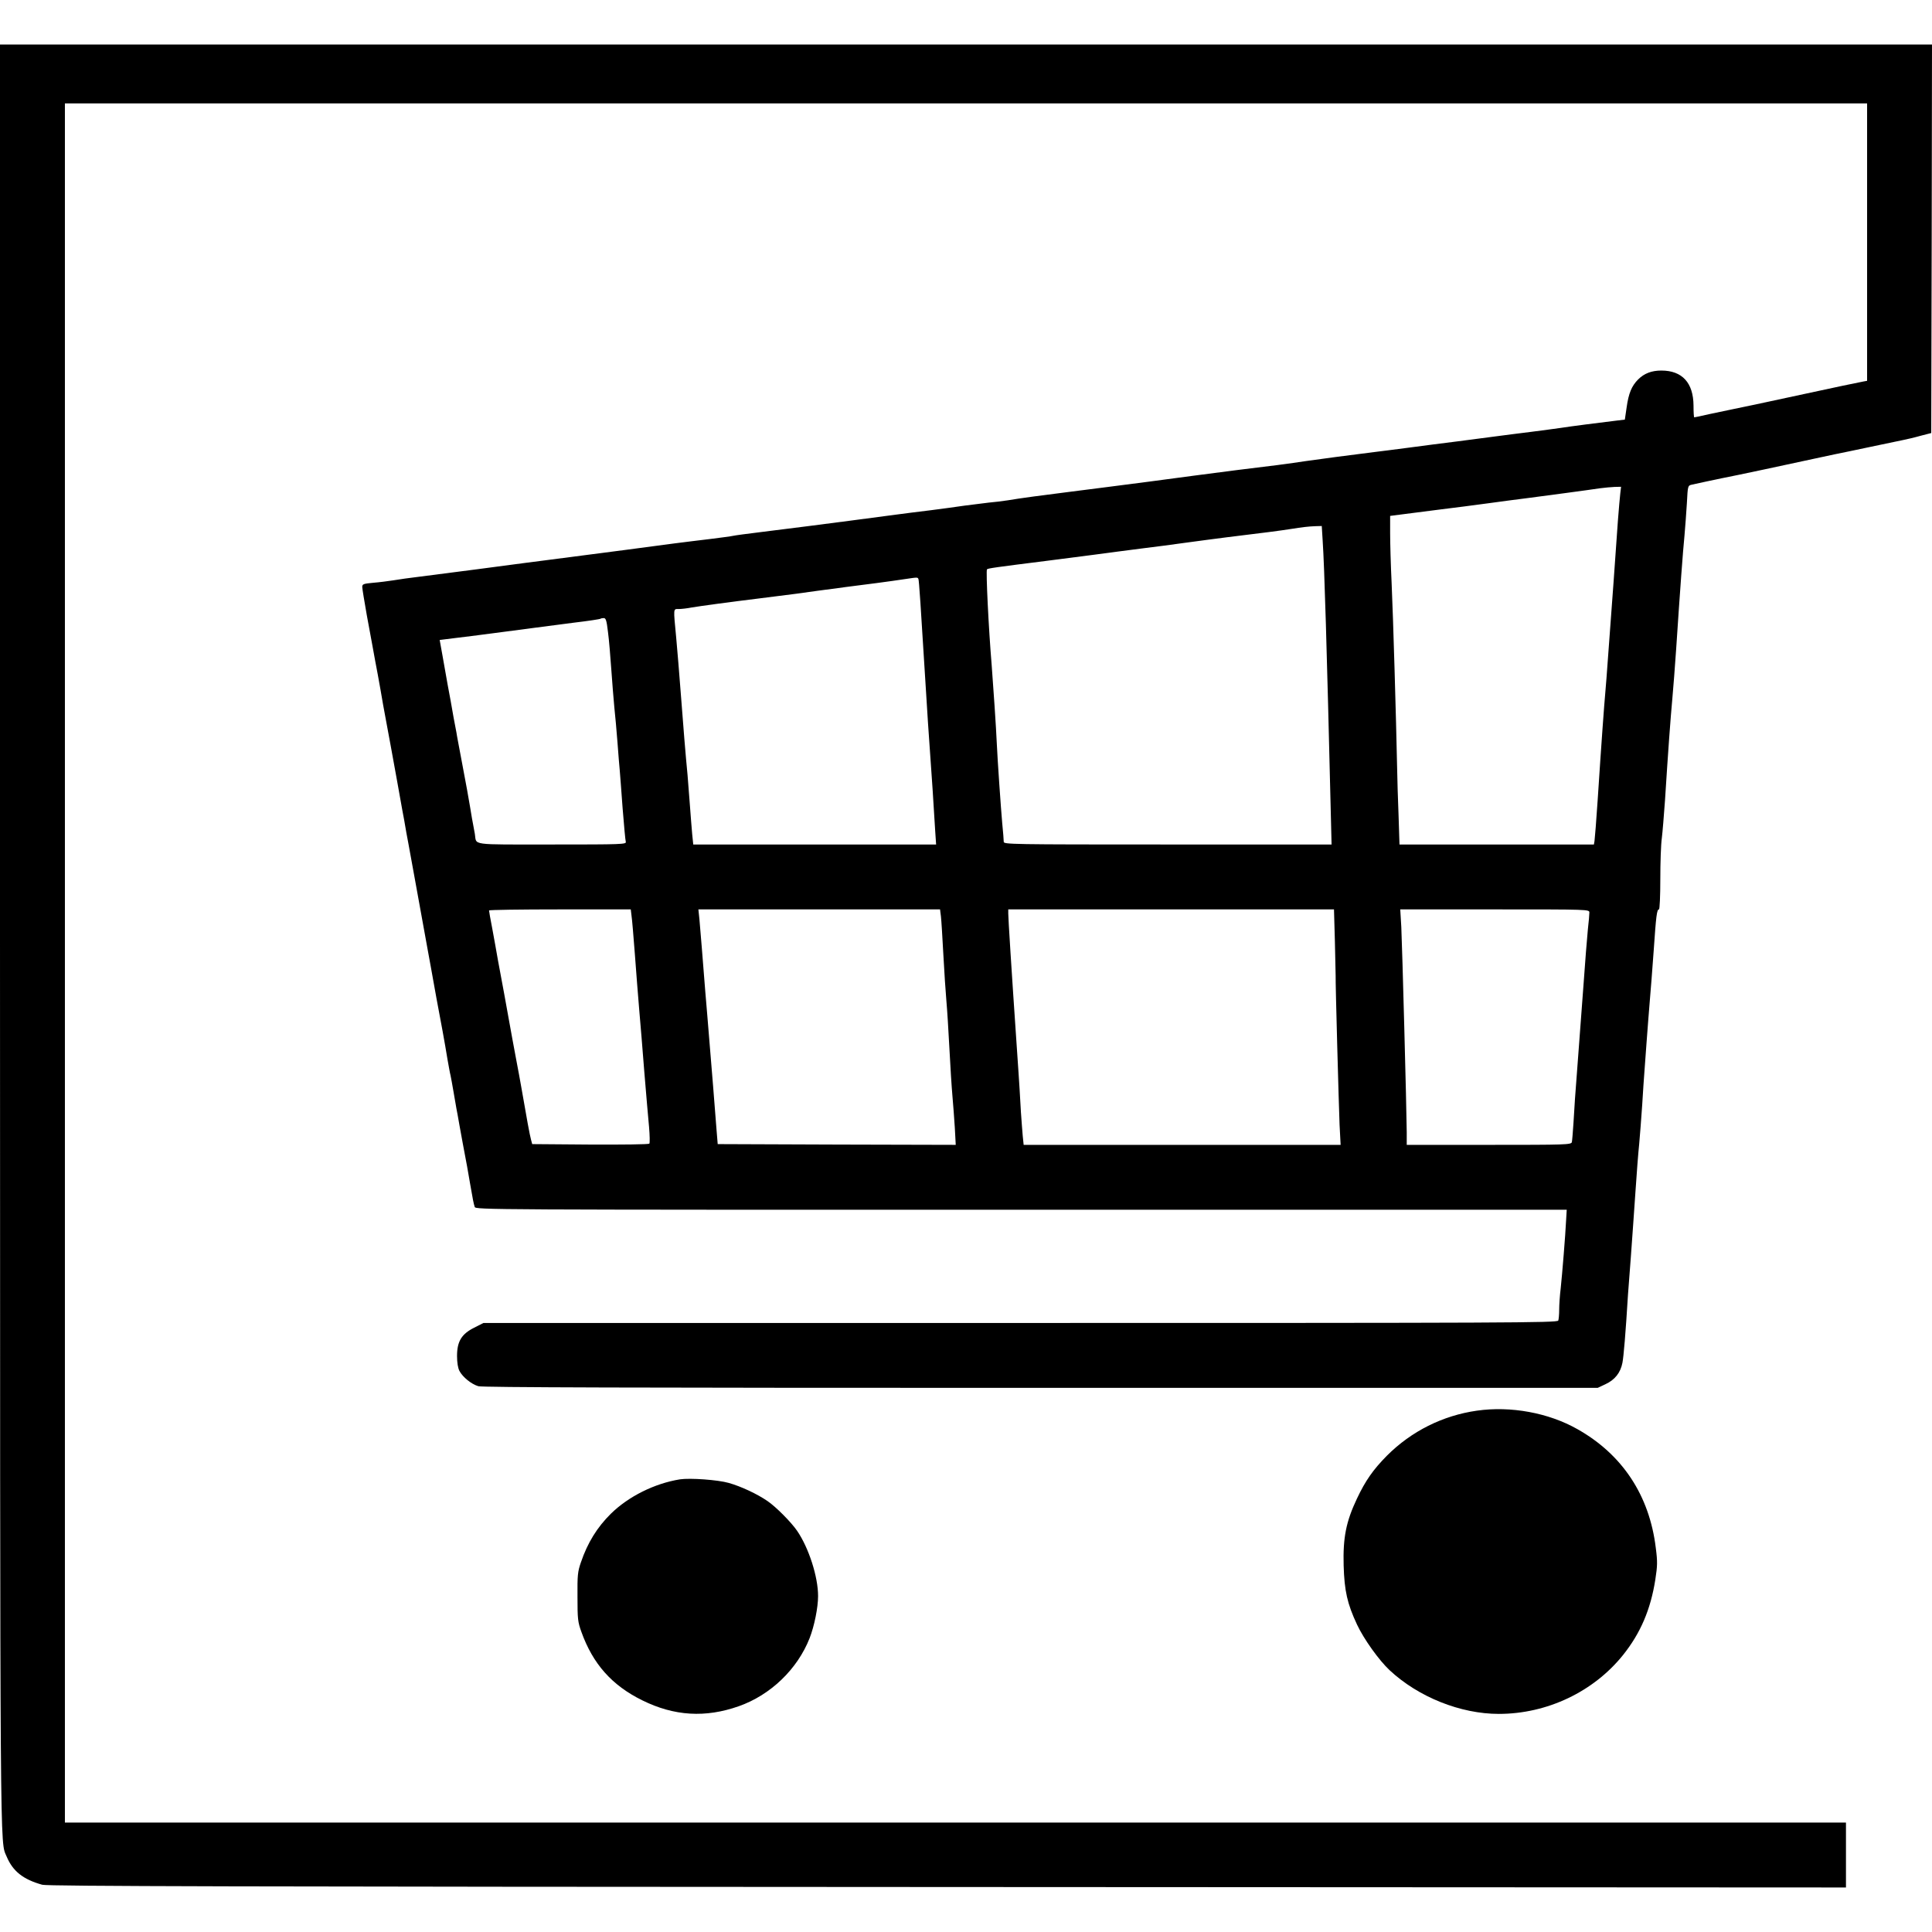
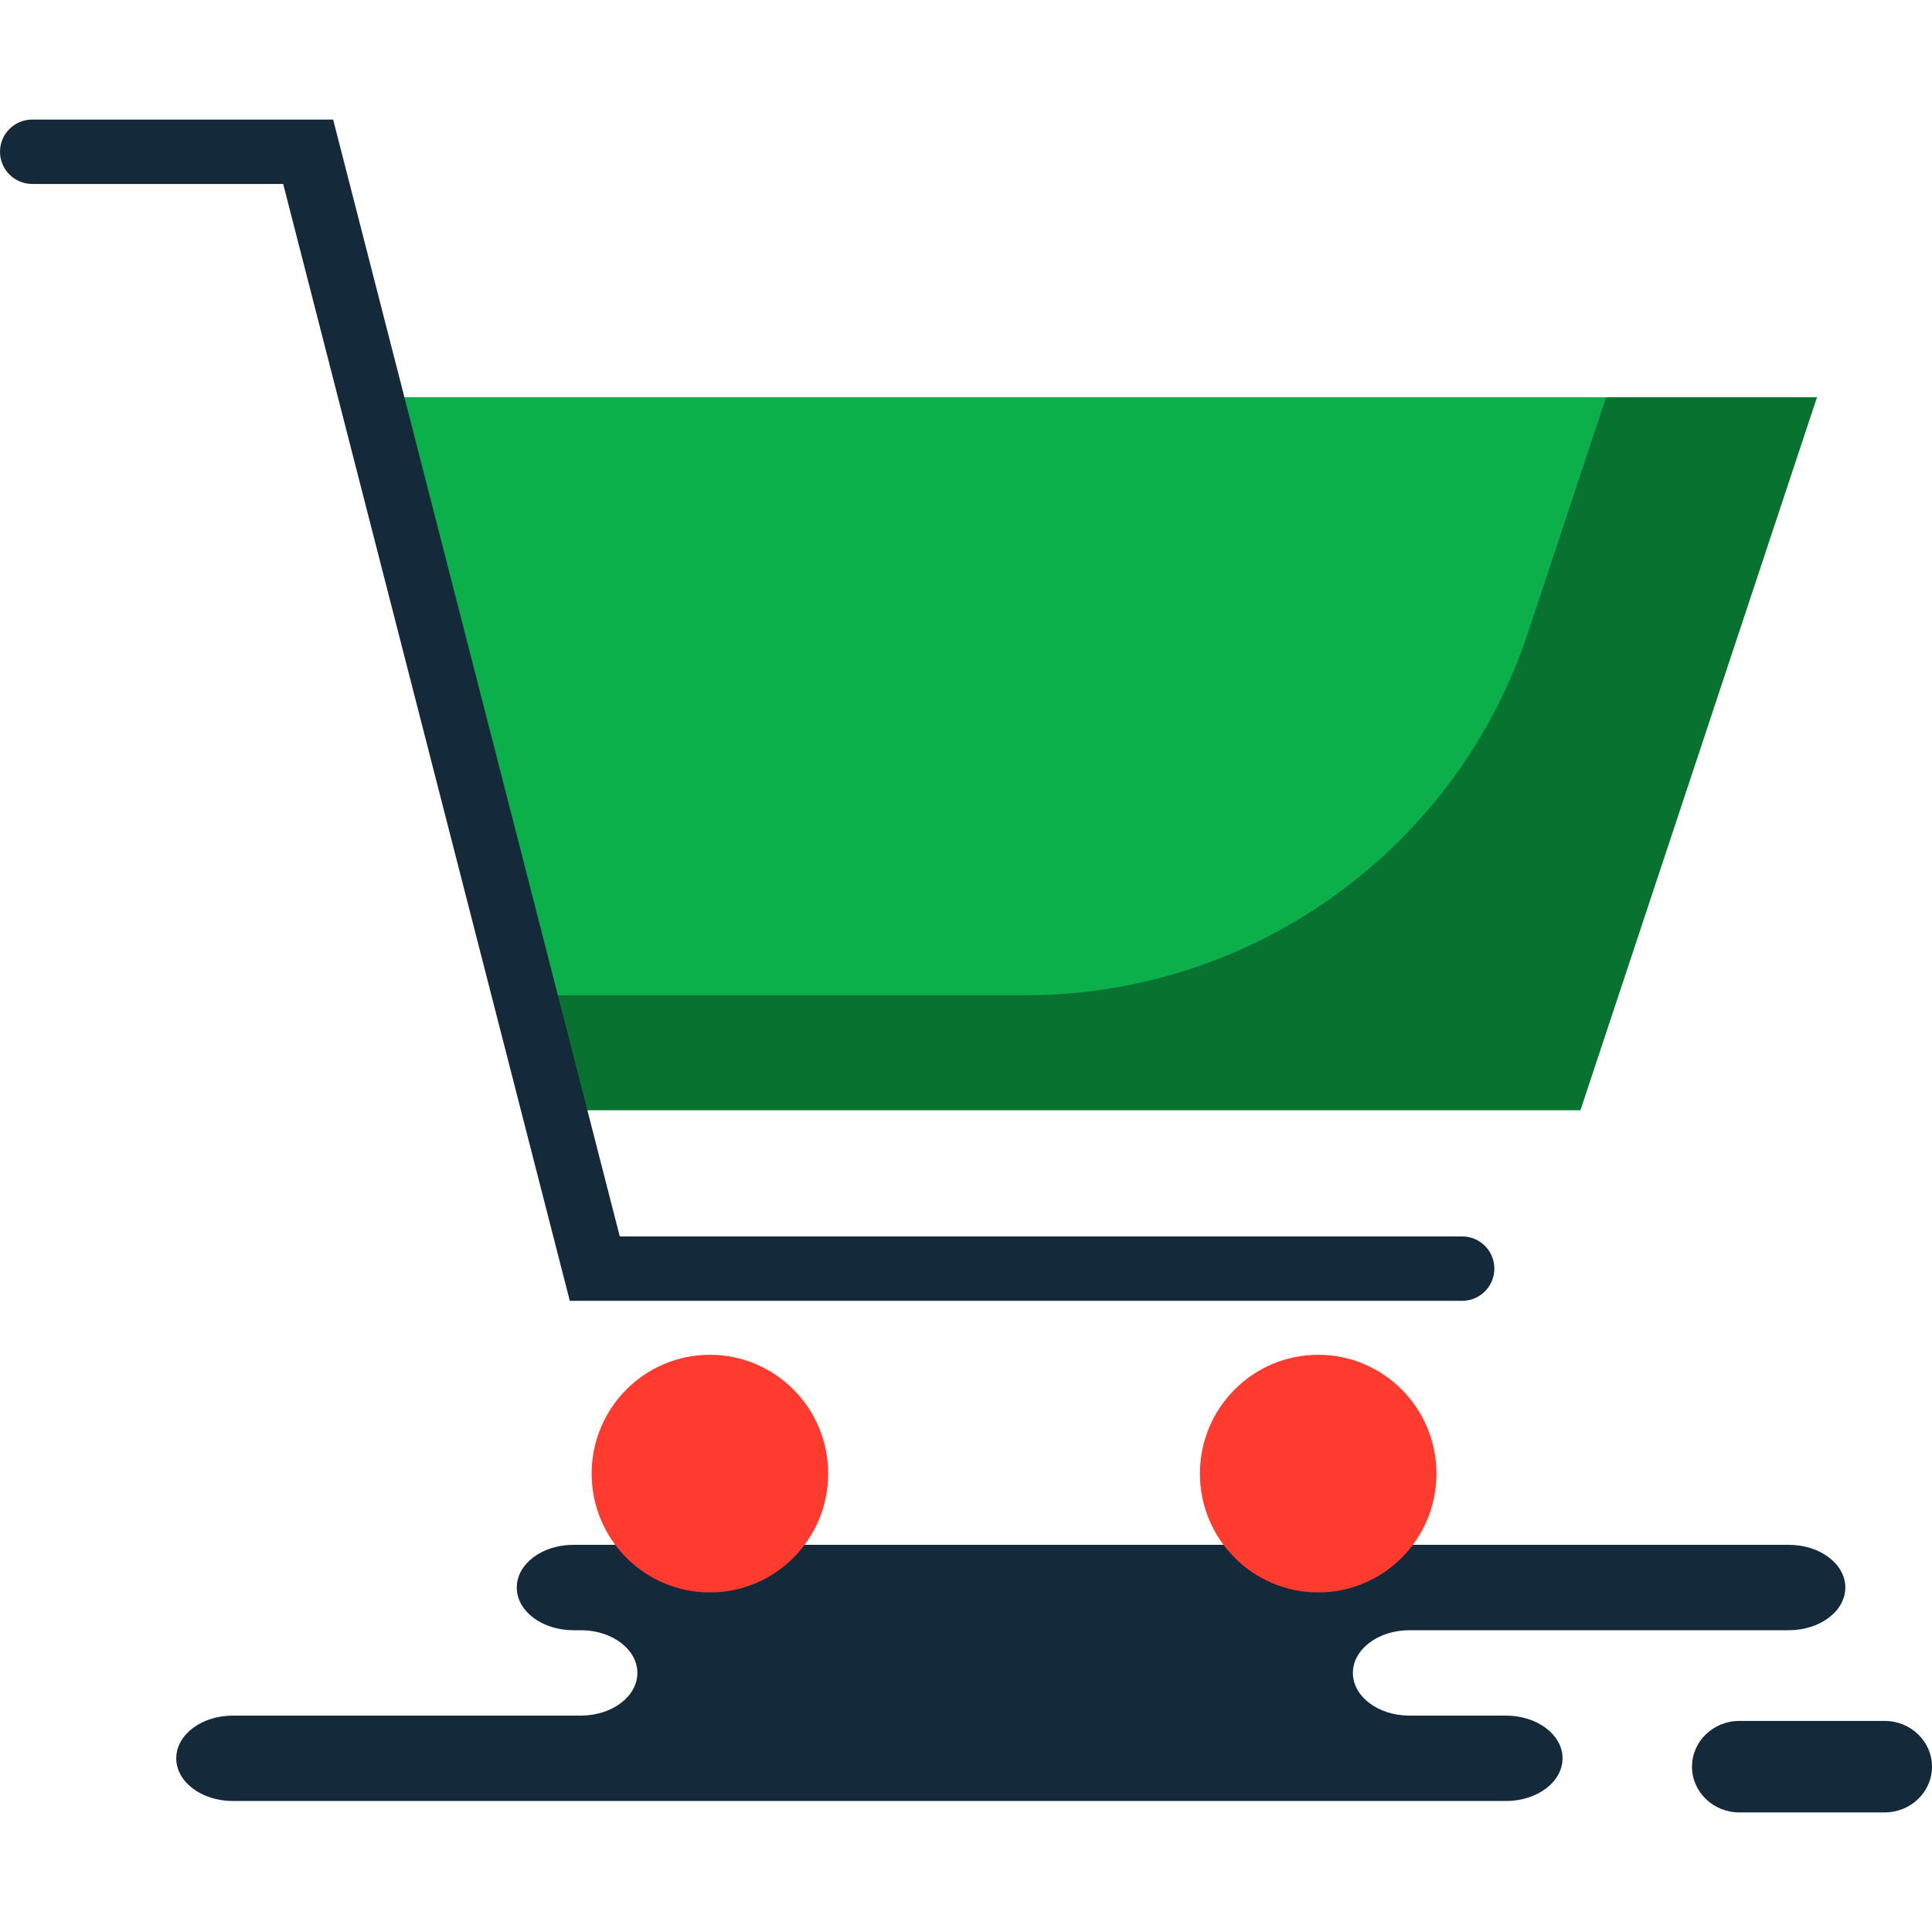
- <svg xmlns="http://www.w3.org/2000/svg" version="1.0" width="30px" height="30px" viewBox="0 0 1280 1221" preserveAspectRatio="xMidYMid meet">
-   <g transform="translate(0,1221) scale(0.1,-0.1)" fill="#000000" stroke="none">
-     <path d="M0 6303 c1 -6257 -1 -5989 44 -6098 41 -98 110 -152 236 -187 35 -10 1312 -13 5998 -15 l5952 -3 0 215 0 215 -5900 0 -5900 0 0 5695 0 5695 5970 0 5970 0 0 -919 0 -919 -27 -5 c-39 -7 -189 -39 -388 -82 -315 -68 -400 -86 -470 -100 -38 -8 -112 -23 -162 -34 -51 -12 -95 -21 -98 -21 -3 0 -5 35 -5 78 -1 151 -75 232 -213 232 -65 0 -114 -19 -154 -59 -43 -43 -63 -92 -76 -184 l-12 -82 -50 -6 c-108 -13 -313 -39 -375 -49 -36 -5 -123 -17 -195 -26 -71 -9 -177 -22 -235 -30 -58 -8 -175 -23 -260 -34 -85 -10 -225 -29 -310 -40 -85 -11 -191 -25 -235 -30 -139 -17 -387 -50 -455 -60 -36 -6 -119 -17 -185 -26 -66 -8 -190 -24 -275 -34 -165 -21 -399 -52 -570 -75 -148 -19 -415 -54 -545 -70 -145 -18 -326 -42 -400 -55 -33 -5 -89 -12 -125 -15 -36 -4 -108 -13 -160 -20 -52 -8 -151 -21 -220 -30 -69 -8 -192 -24 -275 -35 -82 -11 -202 -27 -265 -35 -63 -8 -185 -24 -270 -35 -85 -11 -229 -29 -318 -40 -90 -11 -173 -22 -185 -25 -12 -3 -80 -12 -152 -21 -71 -8 -177 -22 -235 -29 -182 -25 -402 -53 -840 -110 -63 -8 -133 -17 -155 -20 -78 -11 -532 -70 -690 -90 -66 -8 -147 -19 -180 -25 -33 -5 -93 -13 -132 -16 -66 -6 -73 -9 -73 -28 0 -11 14 -95 30 -186 17 -91 33 -178 36 -195 3 -16 12 -66 20 -110 9 -44 24 -129 35 -190 10 -60 25 -144 33 -185 18 -96 53 -286 77 -420 10 -58 26 -143 34 -190 9 -47 18 -96 20 -110 2 -14 11 -63 20 -110 9 -47 27 -148 41 -225 46 -254 76 -421 88 -485 3 -14 12 -65 21 -115 21 -119 51 -284 77 -420 11 -60 26 -146 33 -190 8 -44 16 -91 20 -105 3 -14 12 -63 20 -110 8 -47 17 -96 19 -110 3 -14 12 -63 20 -110 13 -73 28 -153 51 -275 3 -16 12 -68 20 -115 18 -103 22 -126 30 -151 6 -19 65 -19 3621 -19 l3614 0 -4 -67 c-5 -105 -26 -359 -36 -454 -6 -47 -10 -111 -10 -141 0 -31 -3 -63 -6 -72 -6 -15 -329 -16 -3563 -16 l-3558 0 -61 -31 c-84 -42 -114 -91 -114 -188 0 -43 6 -80 16 -99 21 -40 78 -87 125 -101 28 -8 992 -11 3727 -11 l3689 0 51 24 c63 29 100 76 113 142 8 41 21 193 37 454 2 25 10 137 19 250 8 113 22 304 30 425 8 121 19 265 25 320 5 55 14 172 20 260 5 88 12 183 14 210 2 28 9 120 15 205 6 85 16 207 21 270 6 63 17 214 26 335 16 233 21 275 35 275 5 0 9 90 9 200 0 109 4 232 10 272 5 40 14 153 21 250 21 331 36 537 49 678 6 63 17 210 25 325 26 395 45 650 55 750 5 55 12 152 16 216 6 116 6 117 33 123 14 3 60 13 101 22 41 8 84 18 95 20 85 16 487 102 610 129 39 8 102 22 140 30 39 8 147 30 240 50 94 20 190 40 215 45 25 5 77 17 115 28 l70 18 3 1287 2 1287 -6400 0 -6400 0 0 -5907z m10735 2935 c-3 -24 -10 -106 -16 -183 -5 -77 -18 -261 -29 -410 -11 -148 -27 -362 -35 -475 -8 -113 -17 -230 -20 -260 -6 -62 -26 -335 -50 -705 -9 -137 -19 -260 -21 -272 l-4 -23 -644 0 -644 0 -6 188 c-4 103 -9 252 -10 332 -6 297 -26 992 -36 1208 -6 122 -10 273 -10 336 l0 113 93 12 c50 6 160 20 242 31 83 10 222 28 310 40 88 12 207 28 265 35 123 16 401 53 480 65 30 4 74 8 97 9 l43 1 -5 -42z m-1972 -315 c12 -181 27 -692 54 -1810 l5 -203 -1086 0 c-1045 0 -1086 1 -1086 18 0 10 -4 65 -10 123 -9 101 -31 417 -36 529 -4 97 -24 391 -34 520 -20 237 -39 625 -31 633 7 7 59 14 401 57 85 11 225 29 310 40 85 12 223 29 305 40 83 10 220 28 305 40 85 12 205 27 265 35 240 29 363 45 425 55 84 13 116 17 166 19 l41 1 6 -97z m-2678 -255 c4 -12 14 -158 50 -743 8 -132 19 -303 25 -380 11 -144 27 -394 36 -547 l6 -88 -805 0 -804 0 -7 68 c-3 37 -11 128 -16 202 -13 174 -18 232 -25 300 -4 46 -16 183 -30 372 -16 209 -27 340 -35 428 -19 200 -20 190 16 190 17 0 55 4 85 10 51 9 274 39 439 59 211 26 331 42 390 51 36 5 124 17 195 26 129 16 290 37 395 53 80 12 80 12 85 -1z m-2057 -350 c7 -51 16 -163 22 -248 6 -85 15 -198 20 -250 6 -52 15 -158 21 -234 6 -76 12 -160 15 -185 2 -25 11 -138 19 -251 9 -113 18 -213 21 -222 5 -17 -23 -18 -490 -18 -552 0 -497 -7 -510 70 -3 19 -8 46 -11 60 -3 13 -12 65 -20 115 -9 49 -18 104 -21 120 -3 17 -16 86 -29 155 -13 69 -27 143 -31 165 -4 22 -9 48 -10 57 -2 9 -10 54 -19 100 -8 46 -17 94 -19 108 -6 28 -29 157 -55 305 l-18 100 96 12 c53 6 170 21 261 33 217 29 330 43 535 70 93 11 172 23 174 26 2 2 12 4 21 4 14 0 19 -16 28 -92z m156 -1880 c4 -24 13 -137 22 -253 8 -115 22 -282 29 -370 8 -88 23 -275 34 -415 12 -140 25 -302 31 -360 5 -57 6 -108 2 -112 -5 -5 -181 -7 -392 -6 l-384 3 -8 30 c-8 28 -29 143 -63 340 -8 44 -23 130 -35 190 -23 124 -26 138 -46 250 -8 44 -23 128 -34 188 -11 59 -29 155 -40 215 -10 59 -28 157 -39 217 -12 61 -21 113 -21 118 0 4 211 7 469 7 l470 0 5 -42z m2050 -5 c3 -27 10 -140 16 -253 6 -113 15 -250 20 -305 5 -55 14 -197 20 -315 6 -118 15 -260 20 -315 5 -55 12 -151 16 -213 l6 -112 -788 2 -789 3 -7 85 c-6 86 -35 442 -63 780 -9 102 -17 205 -19 230 -7 92 -26 327 -32 393 l-7 67 801 0 800 0 6 -47z m2610 -165 c3 -117 5 -220 5 -228 -2 -33 21 -863 26 -987 l7 -133 -1050 0 -1050 0 -6 58 c-3 31 -8 102 -12 157 -3 55 -7 125 -9 155 -2 30 -10 159 -19 285 -35 510 -56 845 -56 878 l0 27 1079 0 1079 0 6 -212z m1686 191 c0 -11 -4 -62 -10 -112 -5 -51 -19 -222 -30 -382 -12 -159 -30 -400 -40 -535 -11 -135 -22 -297 -25 -360 -4 -63 -9 -123 -11 -132 -5 -17 -40 -18 -550 -18 l-544 0 0 83 c-1 149 -30 1239 -36 1360 l-7 117 627 0 c625 0 626 0 626 -21z" />
-     <path d="M9785 3159 c-226 -32 -434 -136 -596 -298 -91 -92 -143 -166 -199 -285 -72 -152 -93 -258 -88 -443 5 -169 24 -253 89 -392 44 -94 145 -236 216 -302 191 -178 470 -289 723 -289 319 0 627 146 823 390 116 145 183 302 214 500 14 91 15 118 3 210 -42 347 -221 619 -520 787 -191 108 -441 154 -665 122z" />
-     <path d="M4505 2704 c-168 -27 -341 -113 -458 -228 -91 -90 -154 -192 -198 -321 -22 -63 -24 -87 -23 -230 0 -146 2 -166 26 -232 76 -212 202 -354 403 -453 212 -105 419 -117 640 -39 210 74 388 245 469 451 31 80 56 202 56 279 0 128 -62 320 -139 432 -39 57 -140 159 -196 197 -68 47 -175 97 -256 120 -73 21 -257 34 -324 24z" />
+ <svg xmlns="http://www.w3.org/2000/svg" version="1.1" id="Capa_1" x="0px" y="0px" viewBox="0 0 217.228 217.228" style="enable-background:new 0 0 217.228 217.228;" xml:space="preserve">
+   <g>
+     <g id="group-109svg">
+       <path id="path-1_11_" style="fill:#142A3B;" d="M82.665,173.696H64.46c-3.51,0-6.356,2.149-6.356,4.8s2.846,4.801,6.356,4.801    h0.847c3.511,0,6.356,2.149,6.356,4.8s-2.845,4.801-6.356,4.801H26.172c-3.51,0-6.355,2.149-6.355,4.8s2.845,4.801,6.355,4.801    h47.031h96.129c3.51,0,6.355-2.15,6.355-4.801s-2.845-4.8-6.355-4.8h-10.861c-3.511,0-6.356-2.15-6.356-4.801s2.845-4.8,6.356-4.8    h42.658c3.51,0,6.355-2.15,6.355-4.801s-2.845-4.8-6.355-4.8h-3.184H82.665z" />
+       <path id="path-2_11_" style="fill:#142A3B;" d="M195.571,203.783c-2.943,0-5.328-2.302-5.328-5.144    c0-2.841,2.385-5.145,5.328-5.145H211.9c2.943,0,5.328,2.304,5.328,5.145c0,2.842-2.385,5.144-5.328,5.144H195.571z" />
+       <path id="path-3_11_" style="fill:#FF3A2F;" d="M134.917,165.689c0,7.379,5.955,13.36,13.299,13.36    c7.343,0,13.298-5.981,13.298-13.36c0-7.377-5.955-13.361-13.298-13.361C140.872,152.328,134.917,158.312,134.917,165.689z" />
+       <path id="path-4_11_" style="fill:#FF3A2F;" d="M66.524,165.689c0,7.379,5.955,13.36,13.299,13.36    c7.343,0,13.298-5.981,13.298-13.36c0-7.377-5.955-13.361-13.298-13.361C72.479,152.328,66.524,158.312,66.524,165.689z" />
+       <path id="path-5_11_" style="fill:#0CB04A;" d="M62.703,124.828h114.995l26.596-80.163H44.712l0,0" />
+       <path id="path-6_11_" style="opacity:0.35;enable-background:new    ;" d="M180.588,44.666l-8.786,26.479    c-8.073,24.334-30.868,40.764-56.555,40.764H59.803l2.9,12.92h114.995l26.597-80.163H180.588z" />
+       <path id="path-7_11_" style="fill:#142A3B;" d="M164.399,146.261H64.067L31.84,20.683H3.621c-2,0-3.621-1.621-3.621-3.62    s1.621-3.619,3.621-3.619h33.837L69.686,139.02h94.713c2,0,3.621,1.622,3.621,3.622    C168.02,144.641,166.399,146.261,164.399,146.261z" />
+     </g>
  </g>
+   <g>
+ </g>
+   <g>
+ </g>
+   <g>
+ </g>
+   <g>
+ </g>
+   <g>
+ </g>
+   <g>
+ </g>
+   <g>
+ </g>
+   <g>
+ </g>
+   <g>
+ </g>
+   <g>
+ </g>
+   <g>
+ </g>
+   <g>
+ </g>
+   <g>
+ </g>
+   <g>
+ </g>
+   <g>
+ </g>
</svg>
